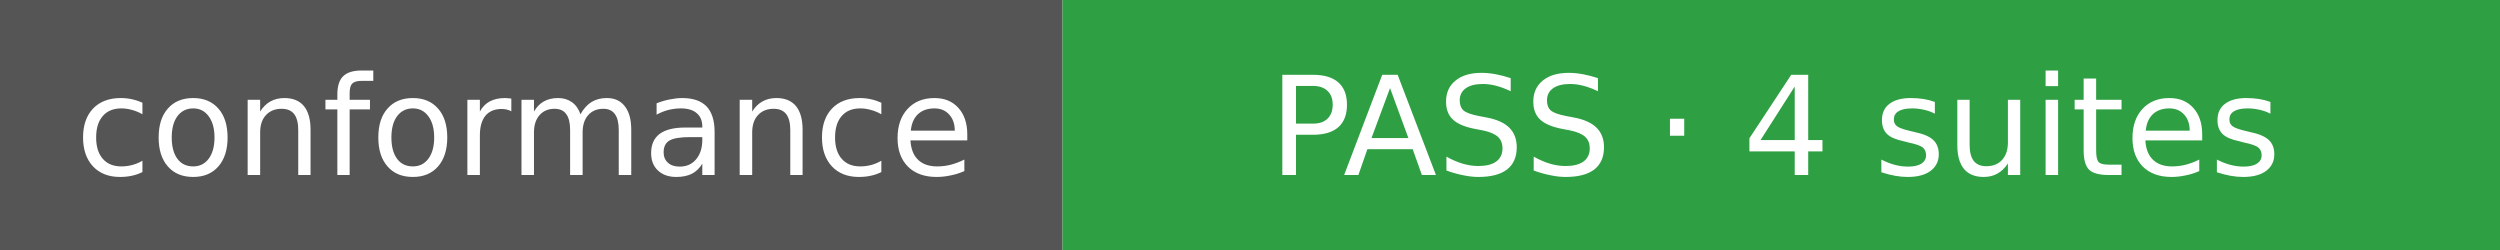
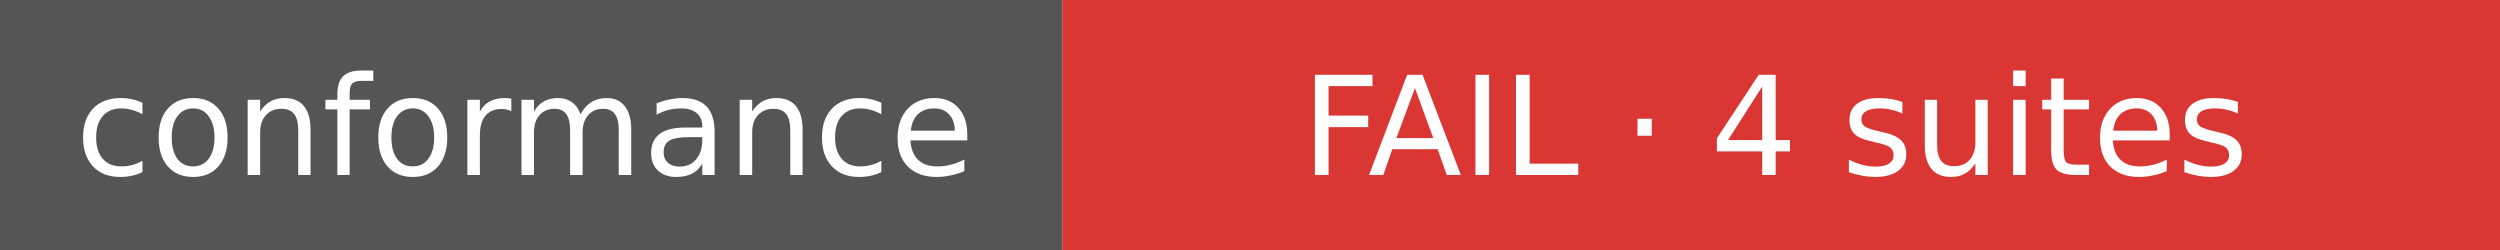
- <svg xmlns="http://www.w3.org/2000/svg" width="200" height="20" viewBox="0 0 200 20" role="img" aria-label="conformance: PASS · 4 suites">
+ <svg xmlns="http://www.w3.org/2000/svg" width="200" height="20" viewBox="0 0 200 20" role="img" aria-label="conformance: FAIL · 4 suites">
  <rect width="85" height="20" fill="#555555" />
-   <rect x="85" width="115" height="20" fill="#2ea043" />
+   <rect x="85" width="115" height="20" fill="#da3633" />
  <g fill="#ffffff" text-anchor="middle" font-family="DejaVu Sans, Verdana, sans-serif" font-size="11">
    <text x="42" y="14">conformance</text>
-     <text x="142" y="14">PASS · 4 suites</text>
+     <text x="142" y="14">FAIL · 4 suites</text>
  </g>
</svg>
